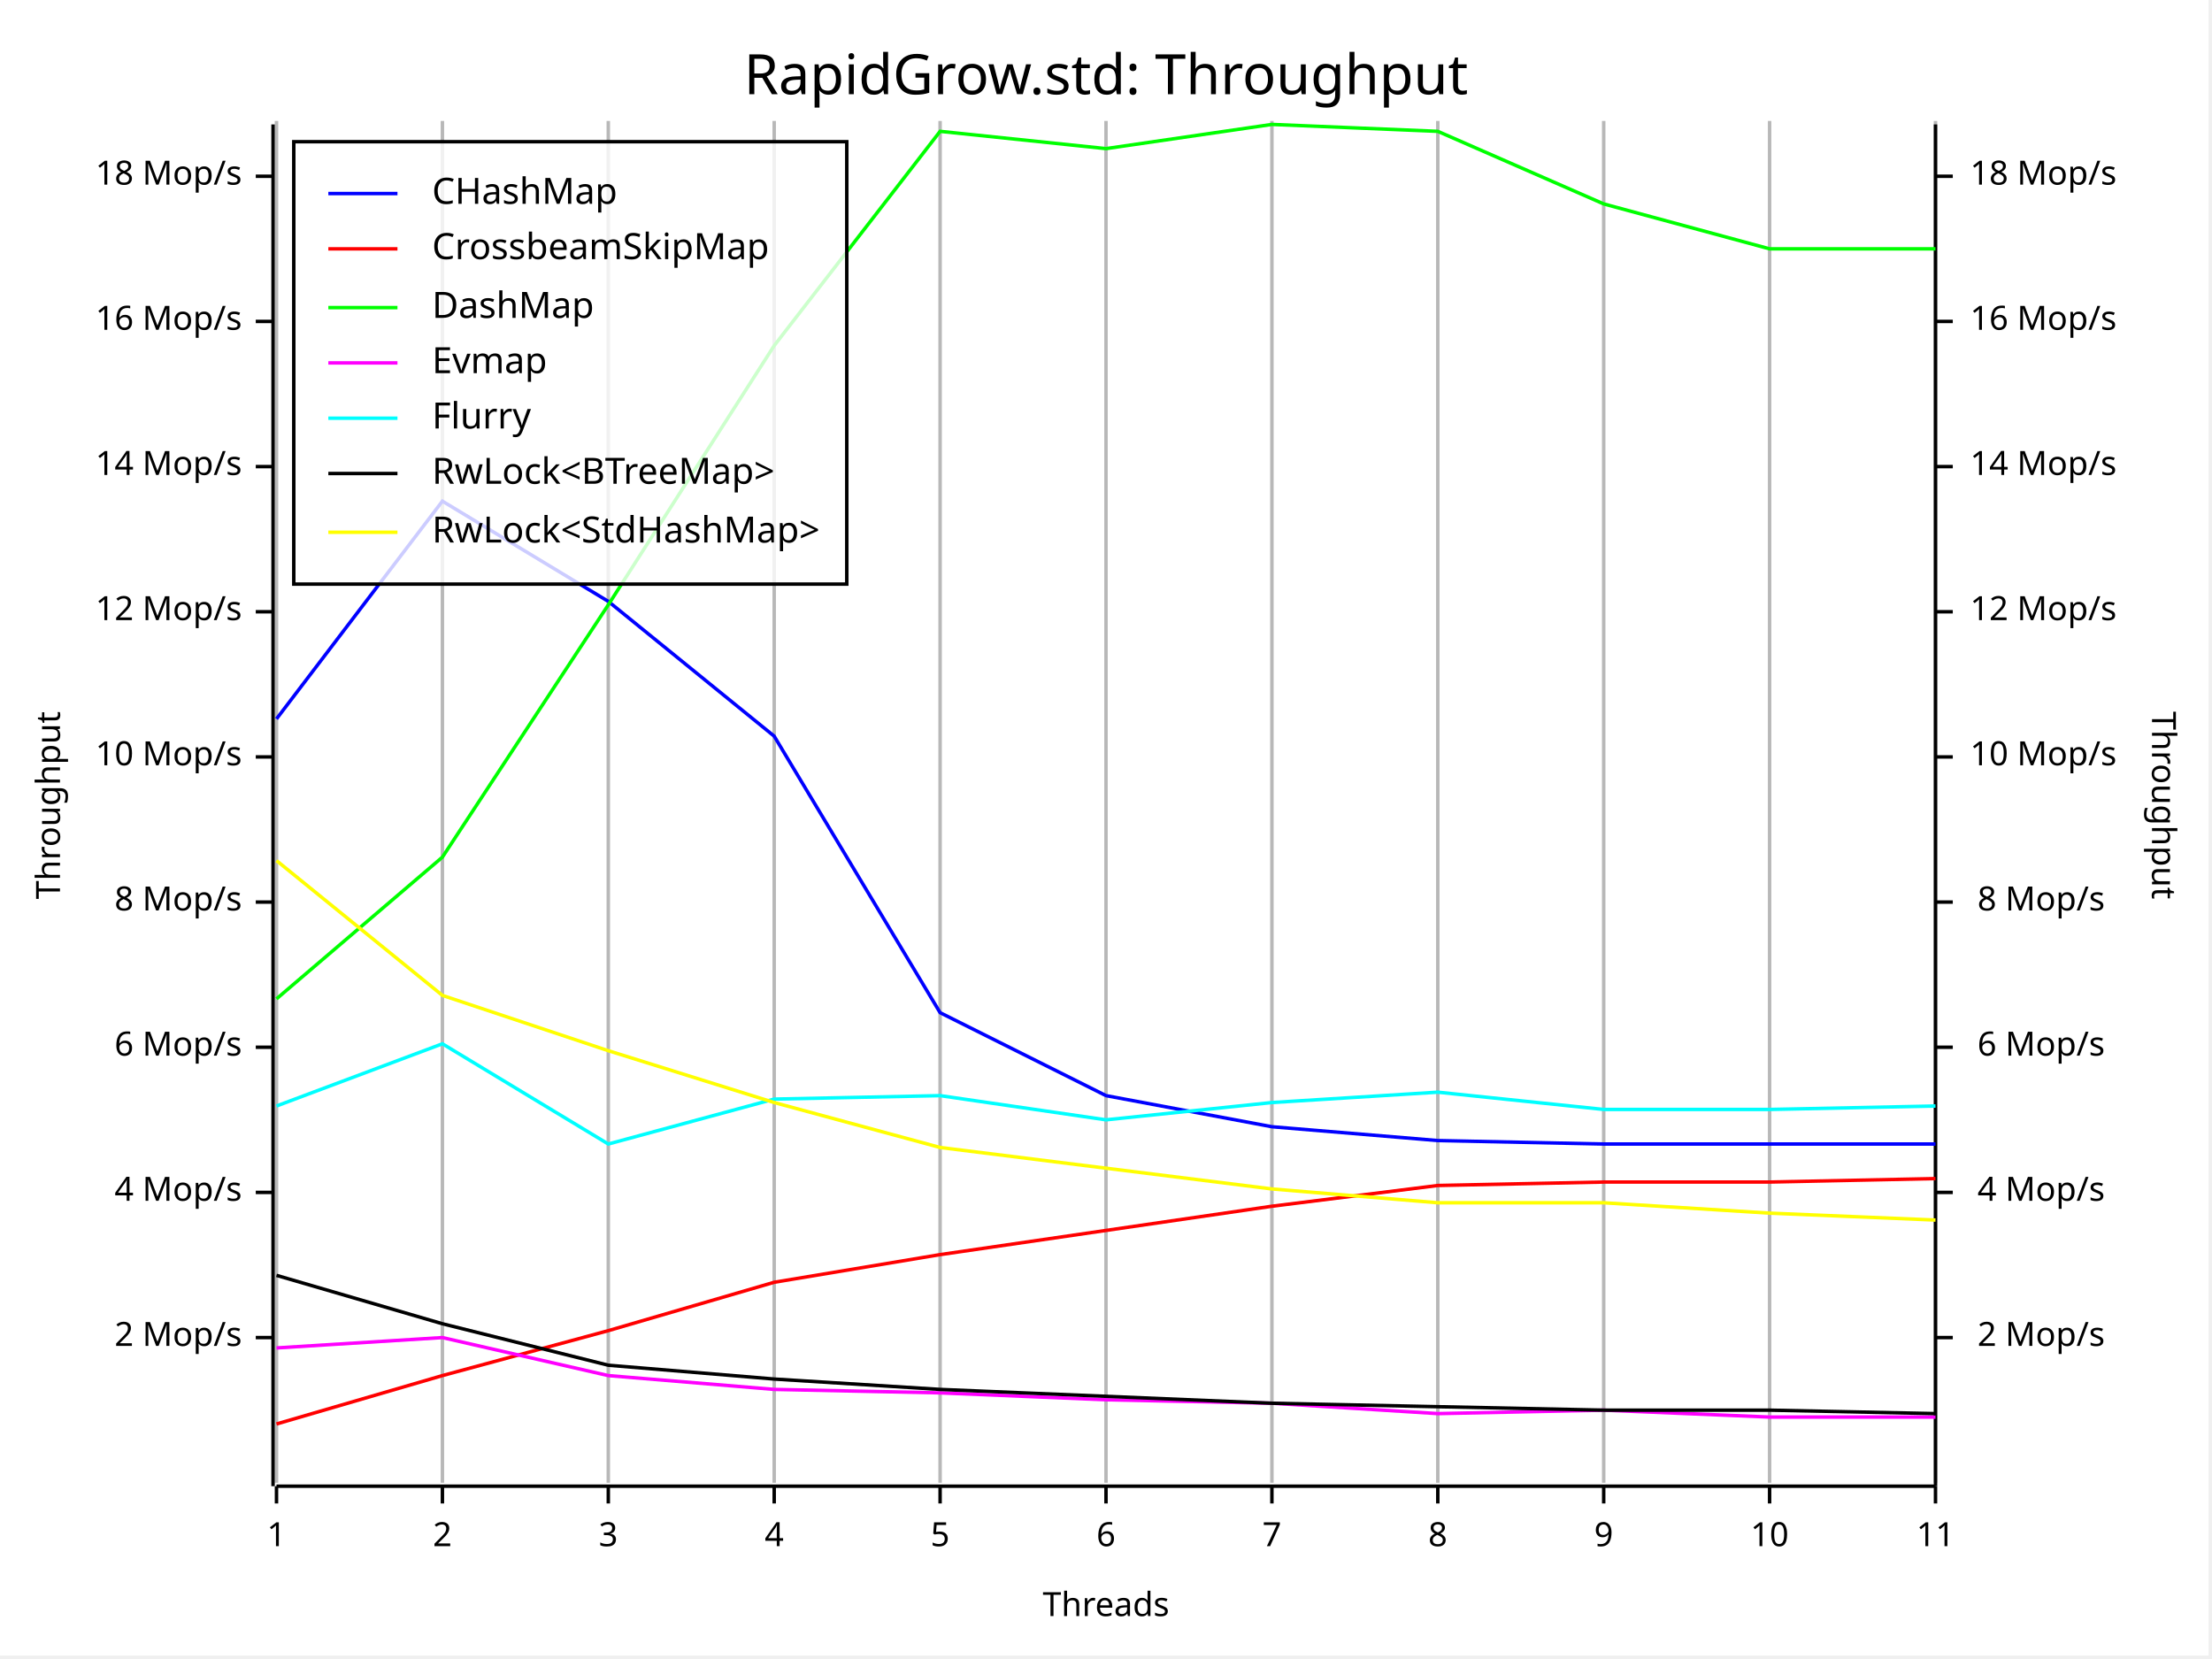
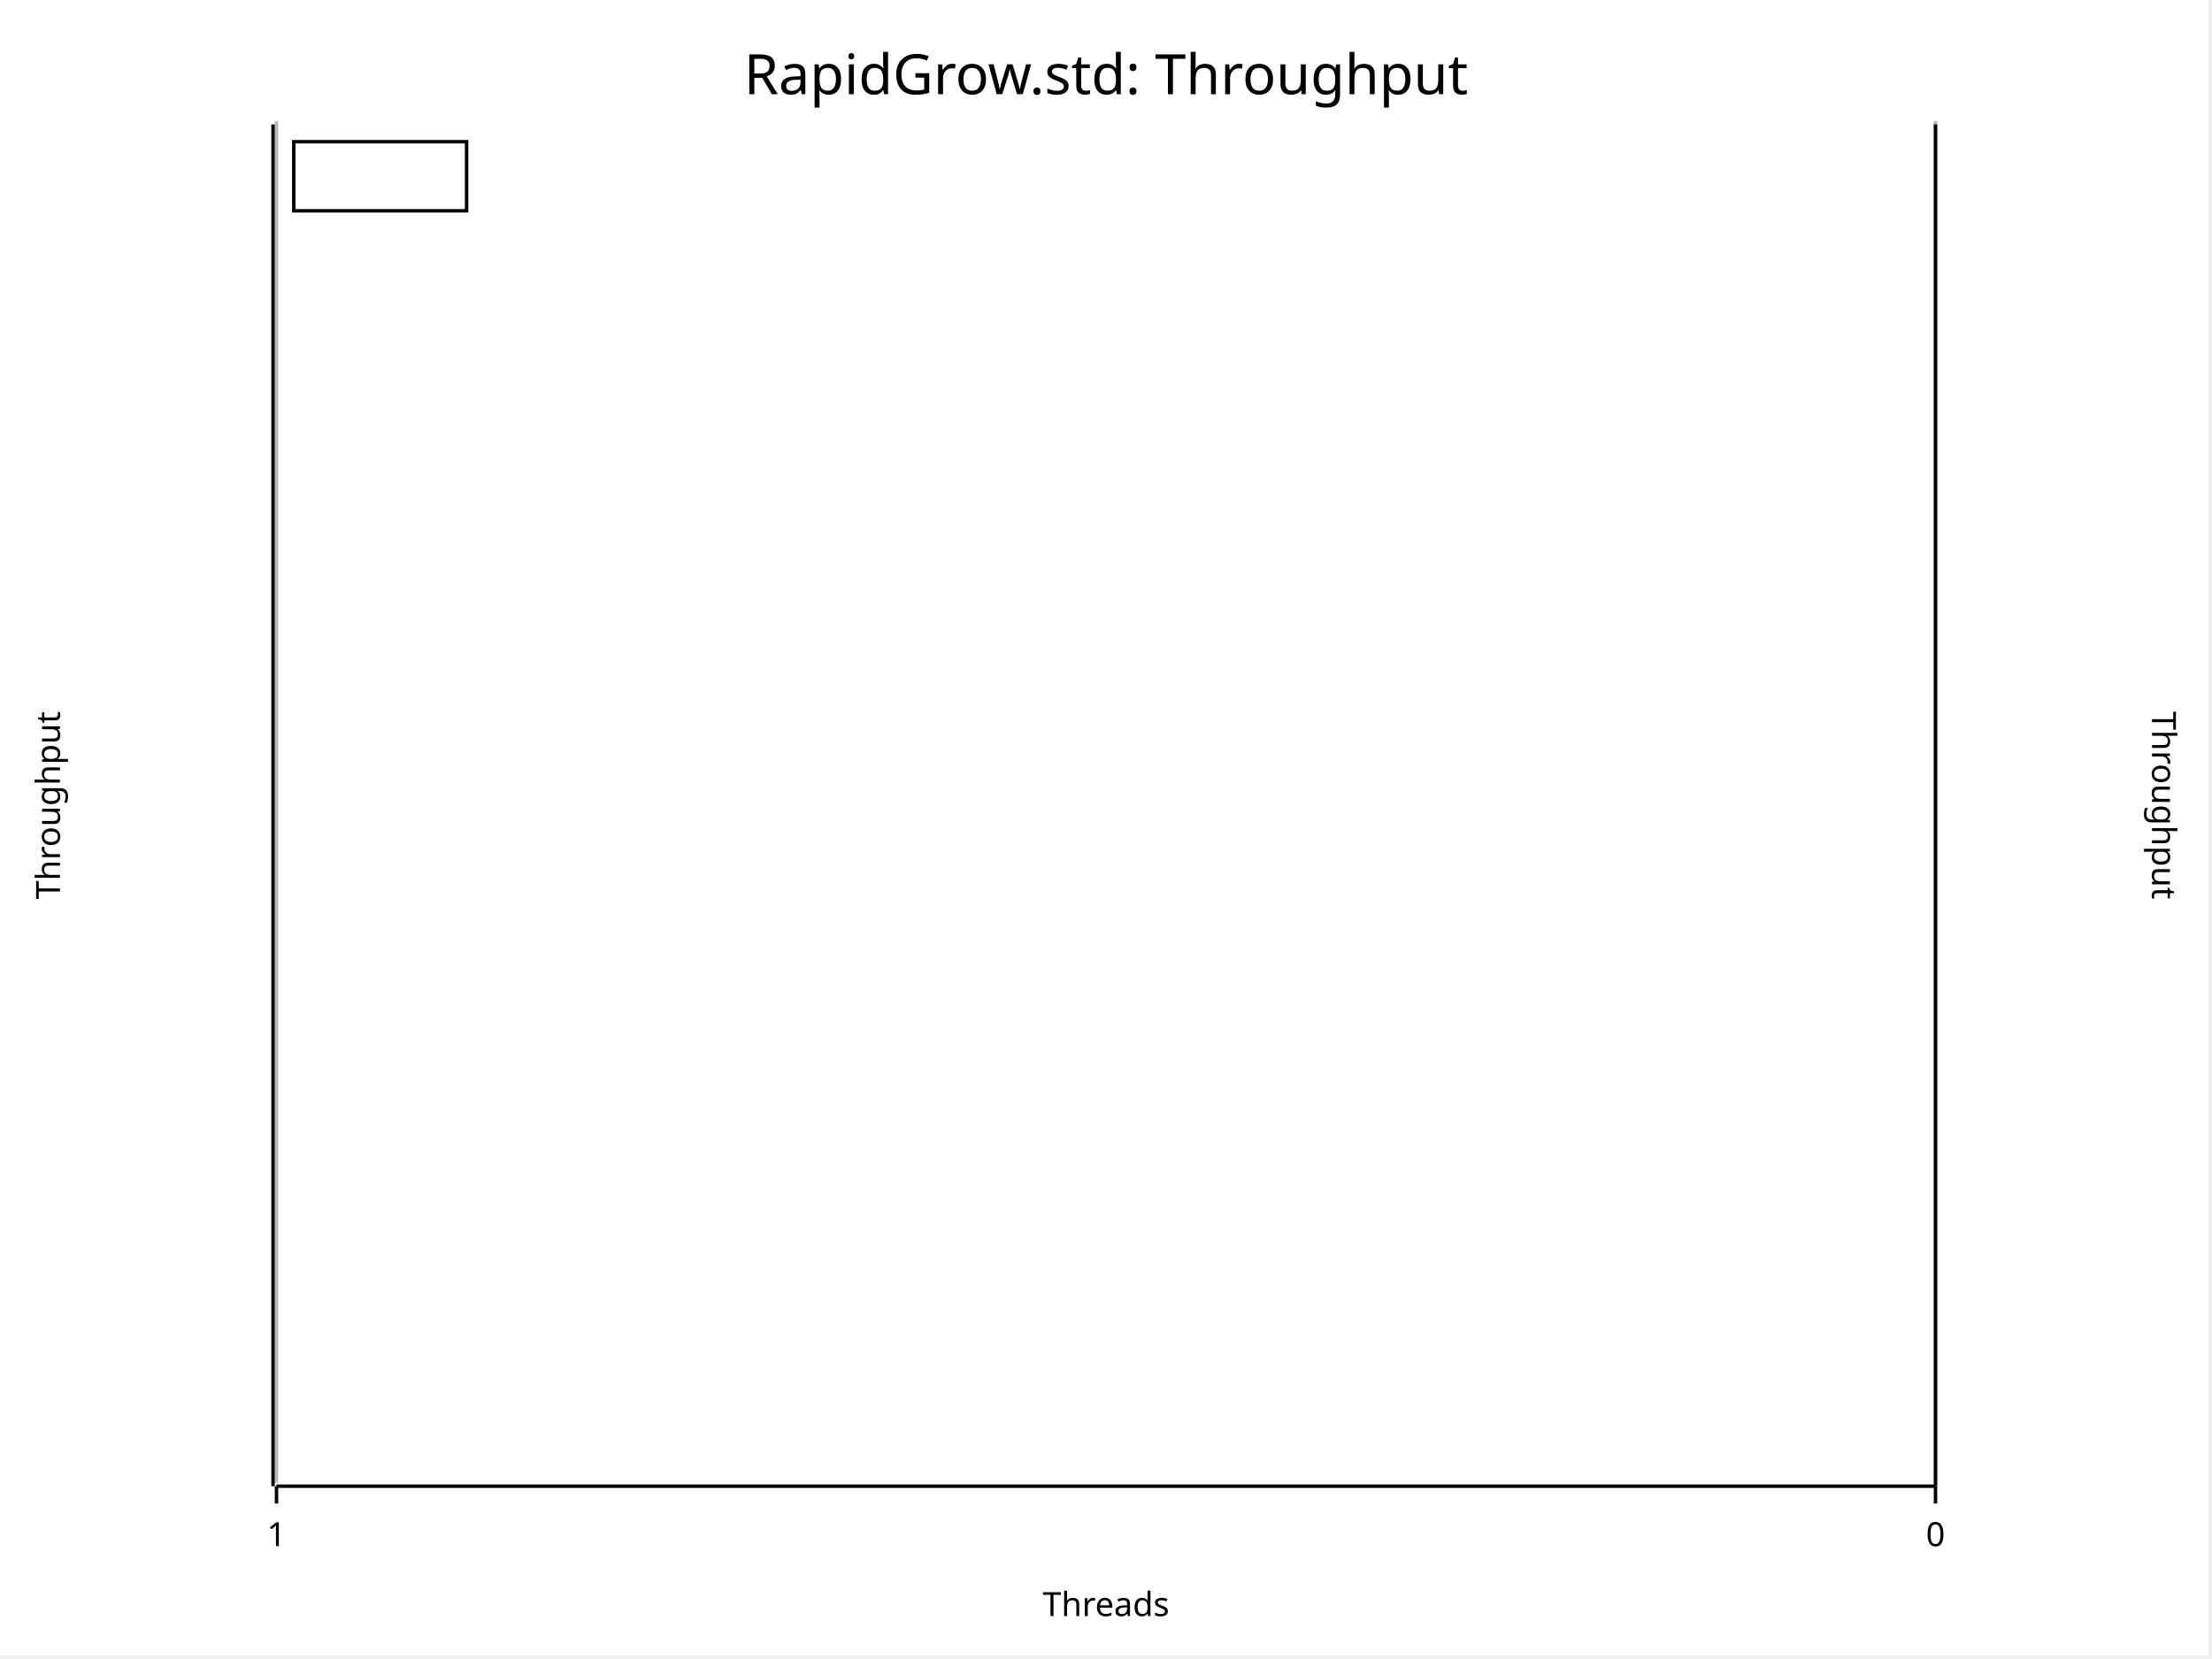
<svg xmlns="http://www.w3.org/2000/svg" width="640" height="480" viewBox="0 0 640 480">
  <rect x="0" y="0" width="639" height="479" opacity="1" fill="#FFFFFF" stroke="none" />
  <text x="320" y="15" dy="0.76em" text-anchor="middle" font-family="Fira Code" font-size="16.129" opacity="1" fill="#000000">
RapidGrow.std: Throughput
</text>
+   <line opacity="0.1" stroke="#000000" stroke-width="1" x1="560" y1="429" x2="560" y2="35" />
  <line opacity="0.1" stroke="#000000" stroke-width="1" x1="80" y1="429" x2="80" y2="35" />
-   <line opacity="0.1" stroke="#000000" stroke-width="1" x1="128" y1="429" x2="128" y2="35" />
-   <line opacity="0.1" stroke="#000000" stroke-width="1" x1="176" y1="429" x2="176" y2="35" />
-   <line opacity="0.1" stroke="#000000" stroke-width="1" x1="224" y1="429" x2="224" y2="35" />
-   <line opacity="0.1" stroke="#000000" stroke-width="1" x1="272" y1="429" x2="272" y2="35" />
-   <line opacity="0.1" stroke="#000000" stroke-width="1" x1="320" y1="429" x2="320" y2="35" />
-   <line opacity="0.1" stroke="#000000" stroke-width="1" x1="368" y1="429" x2="368" y2="35" />
-   <line opacity="0.1" stroke="#000000" stroke-width="1" x1="416" y1="429" x2="416" y2="35" />
-   <line opacity="0.1" stroke="#000000" stroke-width="1" x1="464" y1="429" x2="464" y2="35" />
-   <line opacity="0.1" stroke="#000000" stroke-width="1" x1="512" y1="429" x2="512" y2="35" />
-   <line opacity="0.1" stroke="#000000" stroke-width="1" x1="560" y1="429" x2="560" y2="35" />
  <text x="10" y="233" dy="0.76em" text-anchor="middle" font-family="sans-serif" font-size="9.677" opacity="1" fill="#000000" transform="rotate(270, 10, 233)">
Throughput
</text>
  <text x="320" y="470" dy="-0.5ex" text-anchor="middle" font-family="sans-serif" font-size="9.677" opacity="1" fill="#000000">
Threads
</text>
  <text x="630" y="233" dy="0.76em" text-anchor="middle" font-family="sans-serif" font-size="9.677" opacity="1" fill="#000000" transform="rotate(90, 630, 233)">
Throughput
</text>
+   <line opacity="0.2" stroke="#000000" stroke-width="1" x1="560" y1="429" x2="560" y2="35" />
  <line opacity="0.2" stroke="#000000" stroke-width="1" x1="80" y1="429" x2="80" y2="35" />
-   <line opacity="0.2" stroke="#000000" stroke-width="1" x1="128" y1="429" x2="128" y2="35" />
-   <line opacity="0.2" stroke="#000000" stroke-width="1" x1="176" y1="429" x2="176" y2="35" />
-   <line opacity="0.2" stroke="#000000" stroke-width="1" x1="224" y1="429" x2="224" y2="35" />
-   <line opacity="0.2" stroke="#000000" stroke-width="1" x1="272" y1="429" x2="272" y2="35" />
-   <line opacity="0.2" stroke="#000000" stroke-width="1" x1="320" y1="429" x2="320" y2="35" />
-   <line opacity="0.2" stroke="#000000" stroke-width="1" x1="368" y1="429" x2="368" y2="35" />
-   <line opacity="0.2" stroke="#000000" stroke-width="1" x1="416" y1="429" x2="416" y2="35" />
-   <line opacity="0.2" stroke="#000000" stroke-width="1" x1="464" y1="429" x2="464" y2="35" />
-   <line opacity="0.2" stroke="#000000" stroke-width="1" x1="512" y1="429" x2="512" y2="35" />
-   <line opacity="0.2" stroke="#000000" stroke-width="1" x1="560" y1="429" x2="560" y2="35" />
  <polyline fill="none" opacity="1" stroke="#000000" stroke-width="1" points="79,36 79,430 " />
-   <text x="70" y="387" dy="0.5ex" text-anchor="end" font-family="sans-serif" font-size="9.677" opacity="1" fill="#000000">
- 2 Mop/s
+   <polyline fill="none" opacity="1" stroke="#000000" stroke-width="1" points="80,430 560,430 " />
+   <text x="560" y="440" dy="0.76em" text-anchor="middle" font-family="sans-serif" font-size="9.677" opacity="1" fill="#000000">
+ 0
</text>
-   <polyline fill="none" opacity="1" stroke="#000000" stroke-width="1" points="74,387 79,387 " />
-   <text x="70" y="345" dy="0.5ex" text-anchor="end" font-family="sans-serif" font-size="9.677" opacity="1" fill="#000000">
- 4 Mop/s
- </text>
-   <polyline fill="none" opacity="1" stroke="#000000" stroke-width="1" points="74,345 79,345 " />
-   <text x="70" y="303" dy="0.5ex" text-anchor="end" font-family="sans-serif" font-size="9.677" opacity="1" fill="#000000">
- 6 Mop/s
- </text>
-   <polyline fill="none" opacity="1" stroke="#000000" stroke-width="1" points="74,303 79,303 " />
-   <text x="70" y="261" dy="0.5ex" text-anchor="end" font-family="sans-serif" font-size="9.677" opacity="1" fill="#000000">
- 8 Mop/s
- </text>
-   <polyline fill="none" opacity="1" stroke="#000000" stroke-width="1" points="74,261 79,261 " />
-   <text x="70" y="219" dy="0.5ex" text-anchor="end" font-family="sans-serif" font-size="9.677" opacity="1" fill="#000000">
- 10 Mop/s
- </text>
-   <polyline fill="none" opacity="1" stroke="#000000" stroke-width="1" points="74,219 79,219 " />
-   <text x="70" y="177" dy="0.5ex" text-anchor="end" font-family="sans-serif" font-size="9.677" opacity="1" fill="#000000">
- 12 Mop/s
- </text>
-   <polyline fill="none" opacity="1" stroke="#000000" stroke-width="1" points="74,177 79,177 " />
-   <text x="70" y="135" dy="0.5ex" text-anchor="end" font-family="sans-serif" font-size="9.677" opacity="1" fill="#000000">
- 14 Mop/s
- </text>
-   <polyline fill="none" opacity="1" stroke="#000000" stroke-width="1" points="74,135 79,135 " />
-   <text x="70" y="93" dy="0.5ex" text-anchor="end" font-family="sans-serif" font-size="9.677" opacity="1" fill="#000000">
- 16 Mop/s
- </text>
-   <polyline fill="none" opacity="1" stroke="#000000" stroke-width="1" points="74,93 79,93 " />
-   <text x="70" y="51" dy="0.5ex" text-anchor="end" font-family="sans-serif" font-size="9.677" opacity="1" fill="#000000">
- 18 Mop/s
- </text>
-   <polyline fill="none" opacity="1" stroke="#000000" stroke-width="1" points="74,51 79,51 " />
-   <polyline fill="none" opacity="1" stroke="#000000" stroke-width="1" points="80,430 560,430 " />
+   <polyline fill="none" opacity="1" stroke="#000000" stroke-width="1" points="560,430 560,435 " />
  <text x="80" y="440" dy="0.76em" text-anchor="middle" font-family="sans-serif" font-size="9.677" opacity="1" fill="#000000">
1
</text>
  <polyline fill="none" opacity="1" stroke="#000000" stroke-width="1" points="80,430 80,435 " />
-   <text x="128" y="440" dy="0.76em" text-anchor="middle" font-family="sans-serif" font-size="9.677" opacity="1" fill="#000000">
- 2
- </text>
-   <polyline fill="none" opacity="1" stroke="#000000" stroke-width="1" points="128,430 128,435 " />
-   <text x="176" y="440" dy="0.76em" text-anchor="middle" font-family="sans-serif" font-size="9.677" opacity="1" fill="#000000">
- 3
- </text>
-   <polyline fill="none" opacity="1" stroke="#000000" stroke-width="1" points="176,430 176,435 " />
-   <text x="224" y="440" dy="0.76em" text-anchor="middle" font-family="sans-serif" font-size="9.677" opacity="1" fill="#000000">
- 4
- </text>
-   <polyline fill="none" opacity="1" stroke="#000000" stroke-width="1" points="224,430 224,435 " />
-   <text x="272" y="440" dy="0.76em" text-anchor="middle" font-family="sans-serif" font-size="9.677" opacity="1" fill="#000000">
- 5
- </text>
-   <polyline fill="none" opacity="1" stroke="#000000" stroke-width="1" points="272,430 272,435 " />
-   <text x="320" y="440" dy="0.76em" text-anchor="middle" font-family="sans-serif" font-size="9.677" opacity="1" fill="#000000">
- 6
- </text>
-   <polyline fill="none" opacity="1" stroke="#000000" stroke-width="1" points="320,430 320,435 " />
-   <text x="368" y="440" dy="0.76em" text-anchor="middle" font-family="sans-serif" font-size="9.677" opacity="1" fill="#000000">
- 7
- </text>
-   <polyline fill="none" opacity="1" stroke="#000000" stroke-width="1" points="368,430 368,435 " />
-   <text x="416" y="440" dy="0.76em" text-anchor="middle" font-family="sans-serif" font-size="9.677" opacity="1" fill="#000000">
- 8
- </text>
-   <polyline fill="none" opacity="1" stroke="#000000" stroke-width="1" points="416,430 416,435 " />
-   <text x="464" y="440" dy="0.76em" text-anchor="middle" font-family="sans-serif" font-size="9.677" opacity="1" fill="#000000">
- 9
- </text>
-   <polyline fill="none" opacity="1" stroke="#000000" stroke-width="1" points="464,430 464,435 " />
-   <text x="512" y="440" dy="0.76em" text-anchor="middle" font-family="sans-serif" font-size="9.677" opacity="1" fill="#000000">
- 10
- </text>
-   <polyline fill="none" opacity="1" stroke="#000000" stroke-width="1" points="512,430 512,435 " />
-   <text x="560" y="440" dy="0.76em" text-anchor="middle" font-family="sans-serif" font-size="9.677" opacity="1" fill="#000000">
- 11
- </text>
-   <polyline fill="none" opacity="1" stroke="#000000" stroke-width="1" points="560,430 560,435 " />
  <polyline fill="none" opacity="1" stroke="#000000" stroke-width="1" points="560,36 560,430 " />
-   <text x="609" y="387" dy="0.5ex" text-anchor="end" font-family="sans-serif" font-size="9.677" opacity="1" fill="#000000">
- 2 Mop/s
- </text>
-   <polyline fill="none" opacity="1" stroke="#000000" stroke-width="1" points="560,387 565,387 " />
-   <text x="609" y="345" dy="0.5ex" text-anchor="end" font-family="sans-serif" font-size="9.677" opacity="1" fill="#000000">
- 4 Mop/s
- </text>
-   <polyline fill="none" opacity="1" stroke="#000000" stroke-width="1" points="560,345 565,345 " />
-   <text x="609" y="303" dy="0.5ex" text-anchor="end" font-family="sans-serif" font-size="9.677" opacity="1" fill="#000000">
- 6 Mop/s
- </text>
-   <polyline fill="none" opacity="1" stroke="#000000" stroke-width="1" points="560,303 565,303 " />
-   <text x="609" y="261" dy="0.5ex" text-anchor="end" font-family="sans-serif" font-size="9.677" opacity="1" fill="#000000">
- 8 Mop/s
- </text>
-   <polyline fill="none" opacity="1" stroke="#000000" stroke-width="1" points="560,261 565,261 " />
-   <text x="570" y="219" dy="0.5ex" text-anchor="start" font-family="sans-serif" font-size="9.677" opacity="1" fill="#000000">
- 10 Mop/s
- </text>
-   <polyline fill="none" opacity="1" stroke="#000000" stroke-width="1" points="560,219 565,219 " />
-   <text x="570" y="177" dy="0.5ex" text-anchor="start" font-family="sans-serif" font-size="9.677" opacity="1" fill="#000000">
- 12 Mop/s
- </text>
-   <polyline fill="none" opacity="1" stroke="#000000" stroke-width="1" points="560,177 565,177 " />
-   <text x="570" y="135" dy="0.5ex" text-anchor="start" font-family="sans-serif" font-size="9.677" opacity="1" fill="#000000">
- 14 Mop/s
- </text>
-   <polyline fill="none" opacity="1" stroke="#000000" stroke-width="1" points="560,135 565,135 " />
-   <text x="570" y="93" dy="0.5ex" text-anchor="start" font-family="sans-serif" font-size="9.677" opacity="1" fill="#000000">
- 16 Mop/s
- </text>
-   <polyline fill="none" opacity="1" stroke="#000000" stroke-width="1" points="560,93 565,93 " />
-   <text x="570" y="51" dy="0.5ex" text-anchor="start" font-family="sans-serif" font-size="9.677" opacity="1" fill="#000000">
- 18 Mop/s
- </text>
-   <polyline fill="none" opacity="1" stroke="#000000" stroke-width="1" points="560,51 565,51 " />
-   <polyline fill="none" opacity="1" stroke="#0000FF" stroke-width="1" points="80,208 128,145 176,174 224,213 272,293 320,317 368,326 416,330 464,331 512,331 560,331 " />
-   <polyline fill="none" opacity="1" stroke="#FF0000" stroke-width="1" points="80,412 128,398 176,385 224,371 272,363 320,356 368,349 416,343 464,342 512,342 560,341 " />
-   <polyline fill="none" opacity="1" stroke="#00FF00" stroke-width="1" points="80,289 128,248 176,175 224,100 272,38 320,43 368,36 416,38 464,59 512,72 560,72 " />
-   <polyline fill="none" opacity="1" stroke="#FF00FF" stroke-width="1" points="80,390 128,387 176,398 224,402 272,403 320,405 368,406 416,409 464,408 512,410 560,410 " />
-   <polyline fill="none" opacity="1" stroke="#00FFFF" stroke-width="1" points="80,320 128,302 176,331 224,318 272,317 320,324 368,319 416,316 464,321 512,321 560,320 " />
-   <polyline fill="none" opacity="1" stroke="#000000" stroke-width="1" points="80,369 128,383 176,395 224,399 272,402 320,404 368,406 416,407 464,408 512,408 560,409 " />
-   <polyline fill="none" opacity="1" stroke="#FFFF00" stroke-width="1" points="80,249 128,288 176,304 224,319 272,332 320,338 368,344 416,348 464,348 512,351 560,353 " />
-   <rect x="85" y="41" width="160" height="128" opacity="0.8" fill="#FFFFFF" stroke="none" />
-   <rect x="85" y="41" width="160" height="128" opacity="1" fill="none" stroke="#000000" />
-   <text x="125" y="51" dy="0.76em" text-anchor="start" font-family="Fira Code" font-size="10.484" opacity="1" fill="#000000">
- CHashMap
- </text>
-   <text x="125" y="67" dy="0.76em" text-anchor="start" font-family="Fira Code" font-size="10.484" opacity="1" fill="#000000">
- CrossbeamSkipMap
- </text>
-   <text x="125" y="84" dy="0.76em" text-anchor="start" font-family="Fira Code" font-size="10.484" opacity="1" fill="#000000">
- DashMap
- </text>
-   <text x="125" y="100" dy="0.76em" text-anchor="start" font-family="Fira Code" font-size="10.484" opacity="1" fill="#000000">
- Evmap
- </text>
-   <text x="125" y="116" dy="0.76em" text-anchor="start" font-family="Fira Code" font-size="10.484" opacity="1" fill="#000000">
- Flurry
- </text>
-   <text x="125" y="132" dy="0.76em" text-anchor="start" font-family="Fira Code" font-size="10.484" opacity="1" fill="#000000">
- RwLock&lt;BTreeMap&gt;
- </text>
-   <text x="125" y="149" dy="0.76em" text-anchor="start" font-family="Fira Code" font-size="10.484" opacity="1" fill="#000000">
- RwLock&lt;StdHashMap&gt;
- </text>
-   <polyline fill="none" opacity="1" stroke="#0000FF" stroke-width="1" points="95,56 115,56 " />
-   <polyline fill="none" opacity="1" stroke="#FF0000" stroke-width="1" points="95,72 115,72 " />
-   <polyline fill="none" opacity="1" stroke="#00FF00" stroke-width="1" points="95,89 115,89 " />
-   <polyline fill="none" opacity="1" stroke="#FF00FF" stroke-width="1" points="95,105 115,105 " />
-   <polyline fill="none" opacity="1" stroke="#00FFFF" stroke-width="1" points="95,121 115,121 " />
-   <polyline fill="none" opacity="1" stroke="#000000" stroke-width="1" points="95,137 115,137 " />
-   <polyline fill="none" opacity="1" stroke="#FFFF00" stroke-width="1" points="95,154 115,154 " />
+   <rect x="85" y="41" width="50" height="20" opacity="0.8" fill="#FFFFFF" stroke="none" />
+   <rect x="85" y="41" width="50" height="20" opacity="1" fill="none" stroke="#000000" />
</svg>
